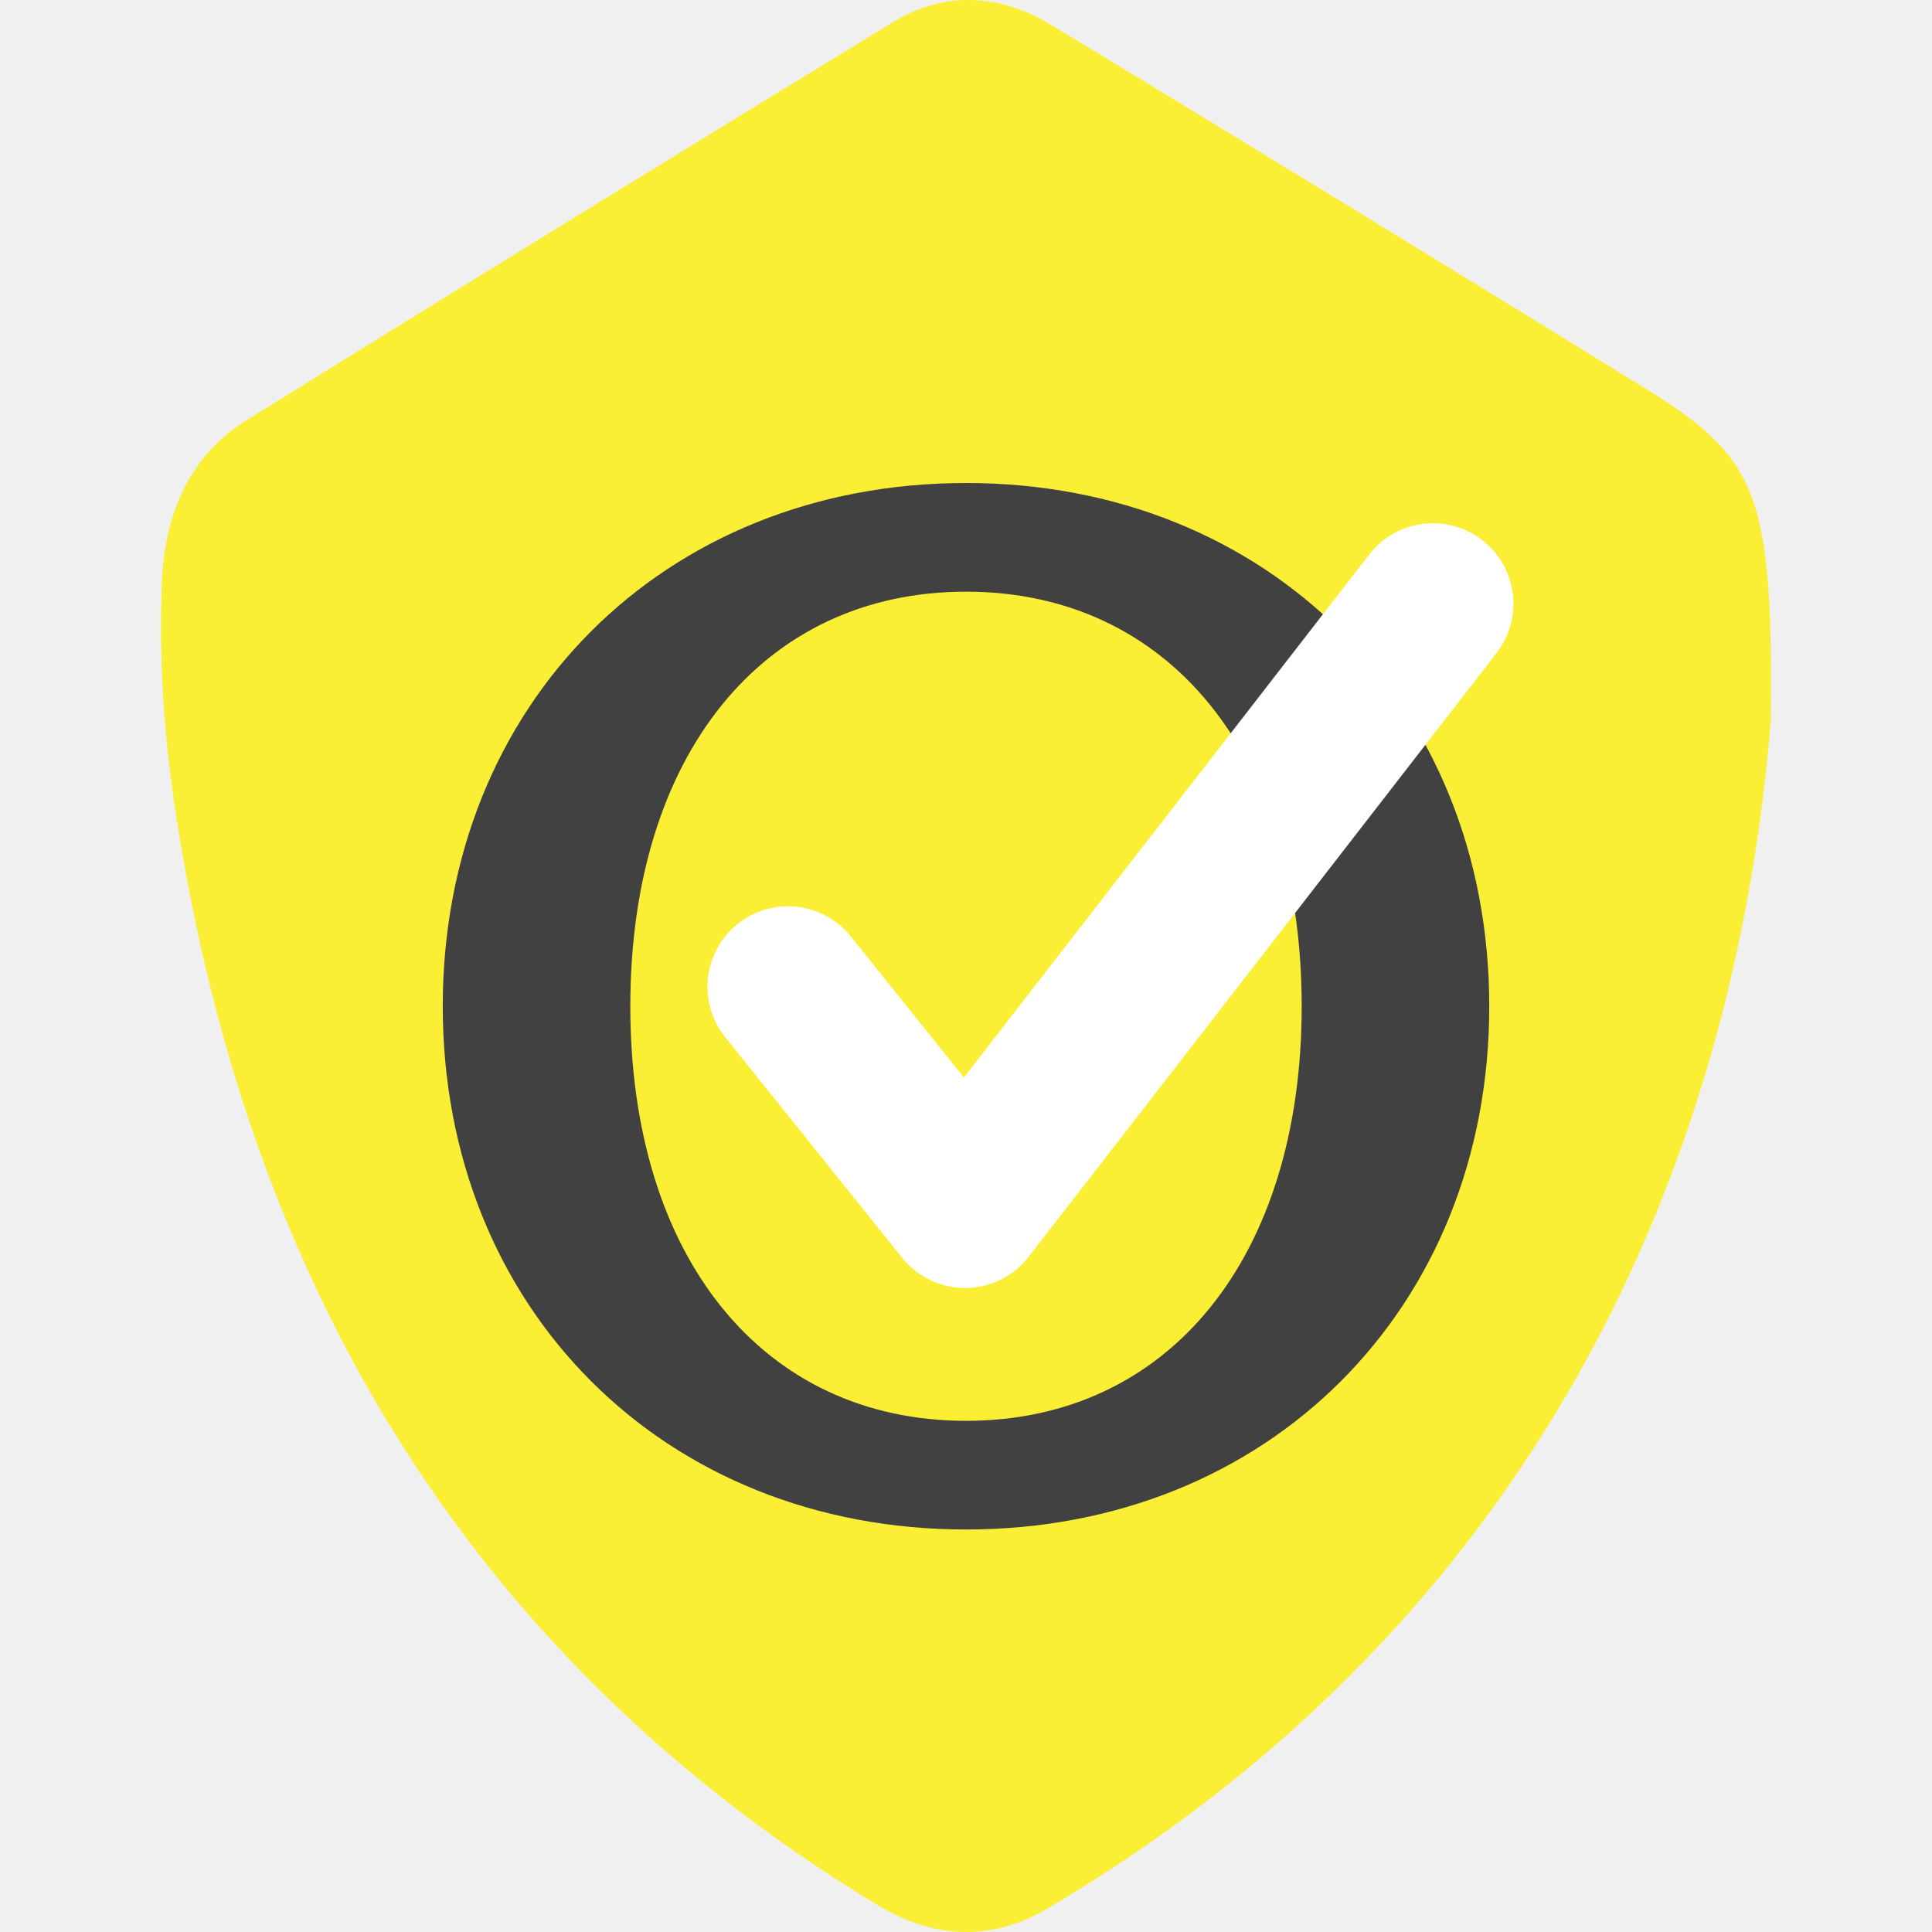
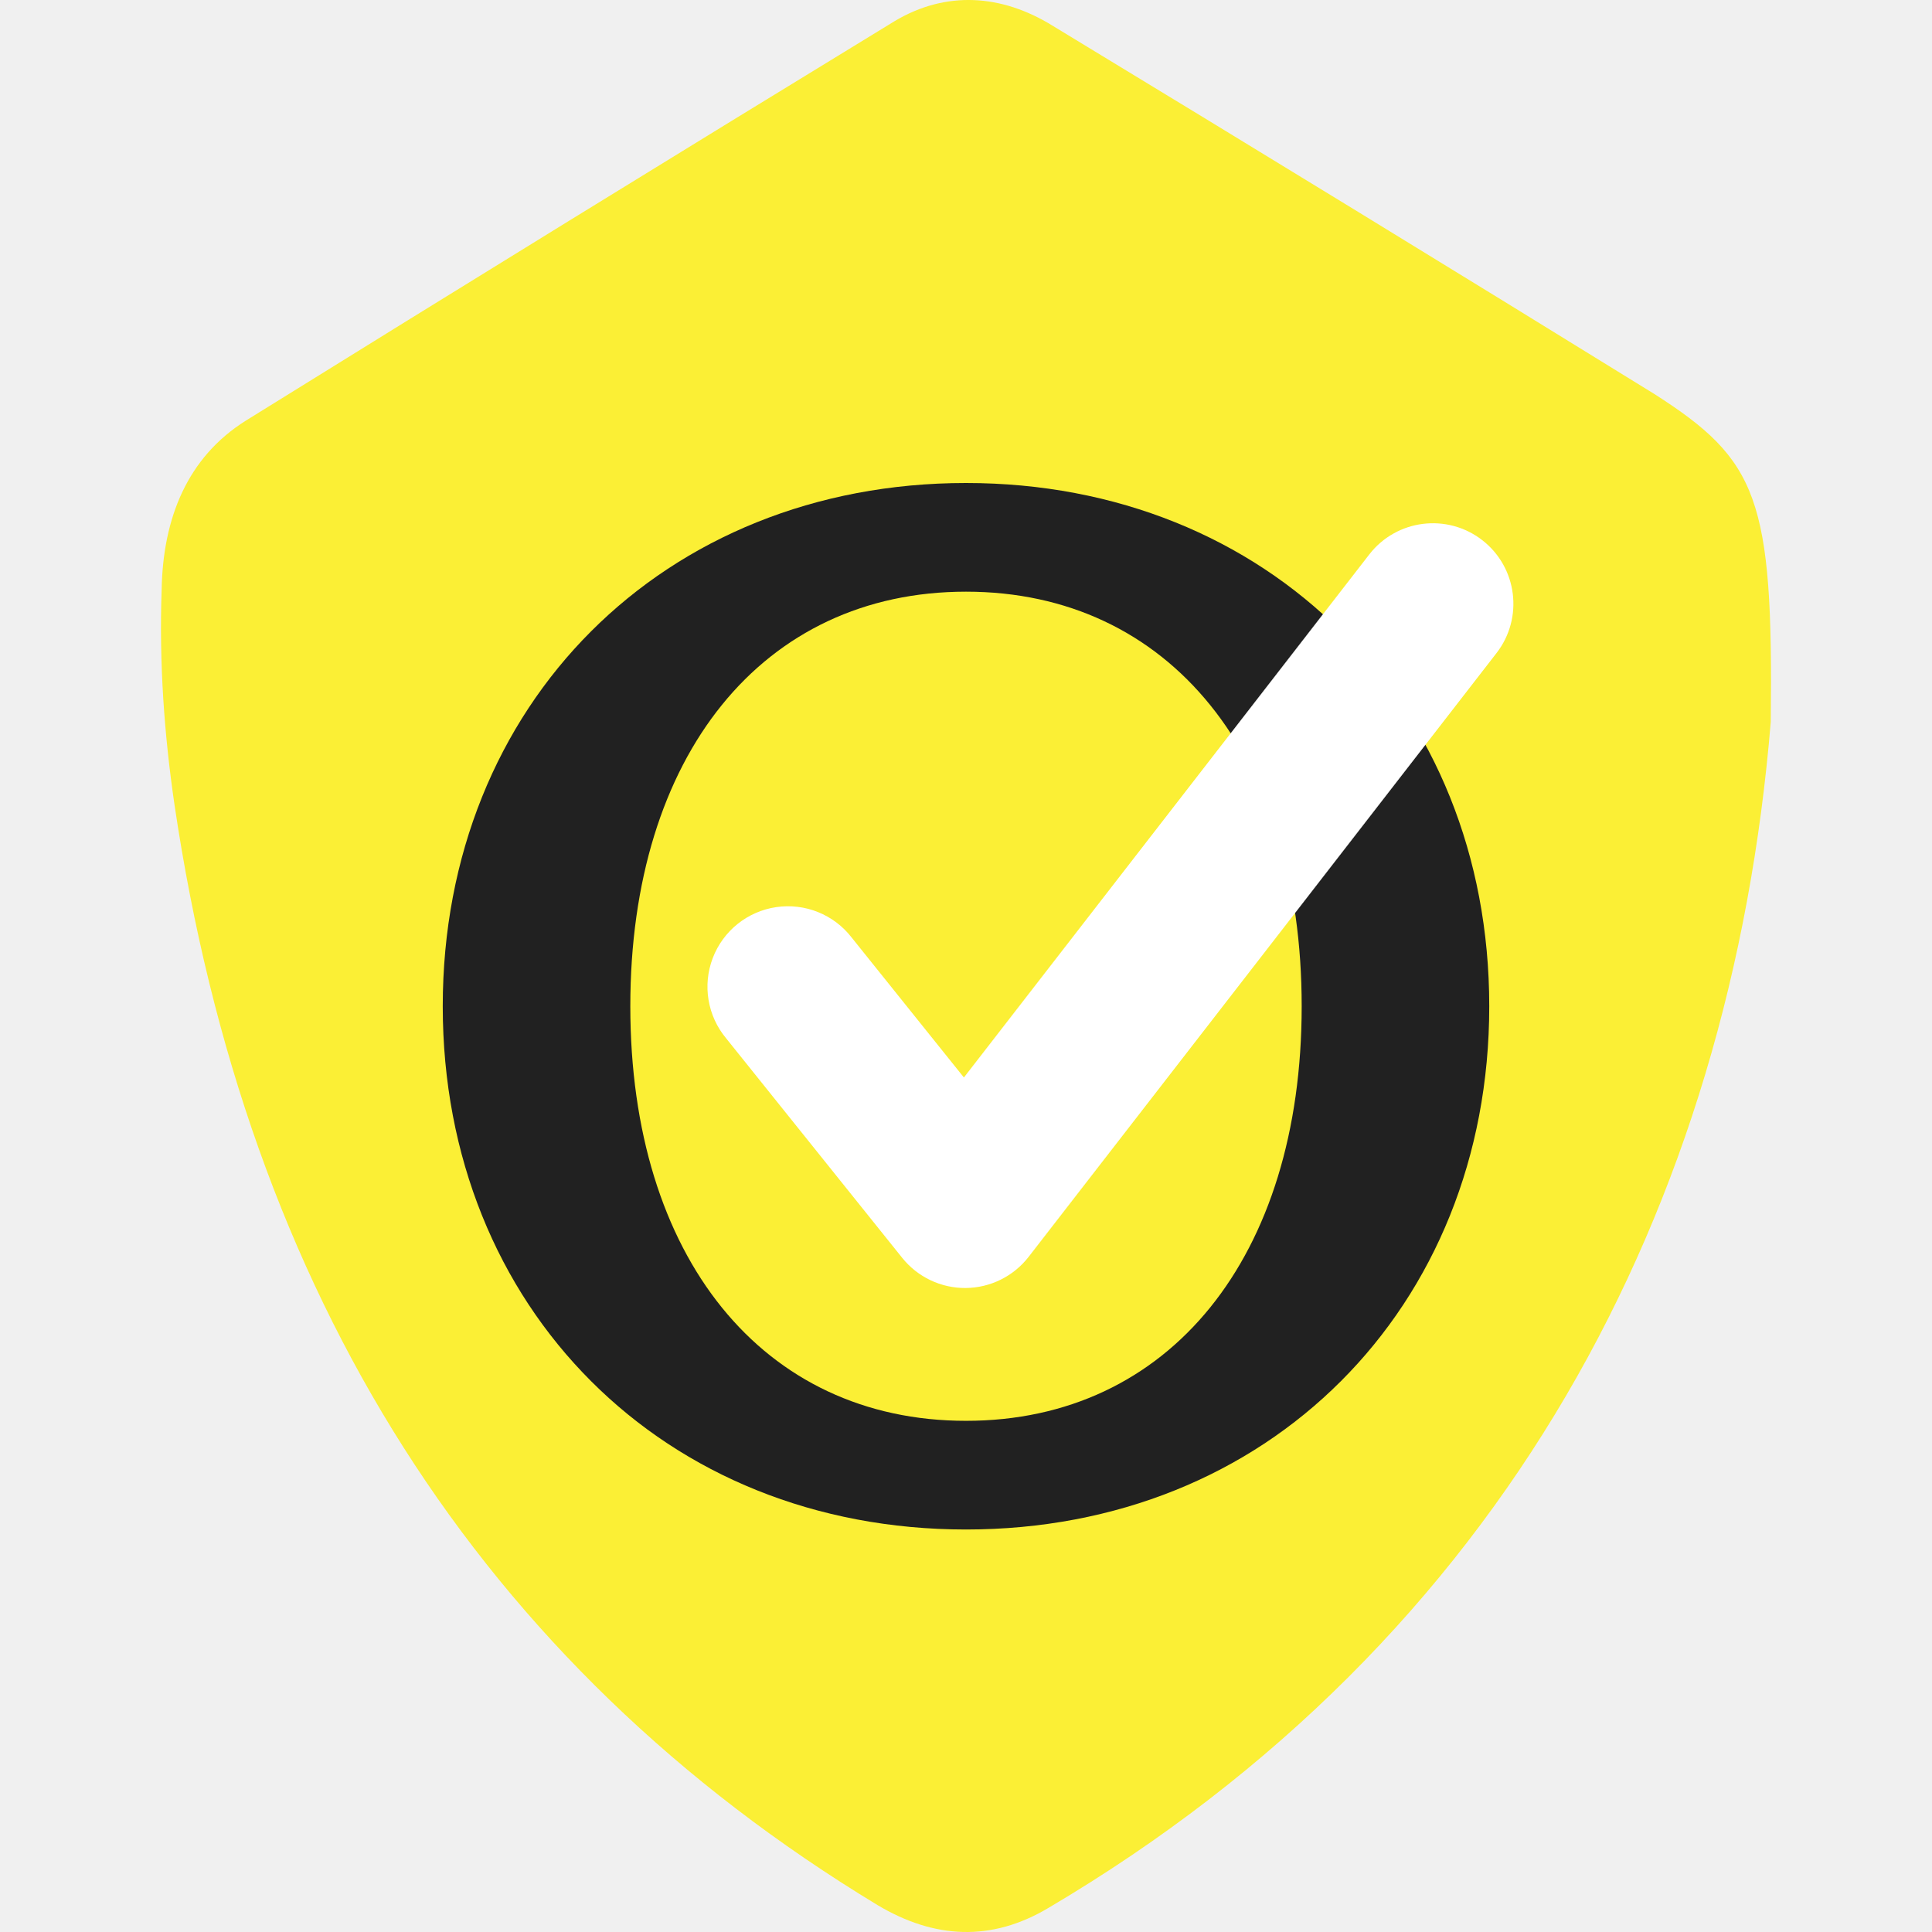
<svg xmlns="http://www.w3.org/2000/svg" viewBox="0 0 24 24" fill="none" class="BLR3ZrvQ8sBFu_QkGL4s" width="16" height="16">
  <path d="M13.022 23.702c5.684-3.356 8.477-8.704 8.975-14.734.032-2.78-.16-3.251-1.445-4.073A1102.988 1102.988 0 0 0 13.07.316c-.626-.385-1.316-.437-1.959-.052a1282.37 1282.37 0 0 0-8.06 4.963c-.722.455-1.027 1.206-1.043 2.098-.032.909.032 1.8.16 2.674.9 6.065 3.774 10.662 8.735 13.668.706.42 1.413.455 2.119.035Z" fill="#fbef35" />
-   <path d="M12 19c3.753 0 6.5-2.747 6.5-6.5S15.753 6 12 6s-6.5 2.747-6.5 6.5S8.247 19 12 19Zm0-1.35c-2.526 0-4.17-2.035-4.17-5.15S9.474 7.35 12 7.35s4.17 2.035 4.17 5.15-1.644 5.15-4.17 5.15Z" fill="#414141" />
+   <path d="M12 19c3.753 0 6.5-2.747 6.5-6.5S15.753 6 12 6s-6.5 2.747-6.5 6.5S8.247 19 12 19Zm0-1.35c-2.526 0-4.17-2.035-4.17-5.15S9.474 7.35 12 7.35s4.17 2.035 4.17 5.15-1.644 5.15-4.17 5.15Z" fill="#212121" />
  <path fill-rule="evenodd" clip-rule="evenodd" d="M18.413 6.71a1 1 0 0 1 .177 1.403l-5.812 7.5a1 1 0 0 1-1.57.013L9.02 12.898a1 1 0 1 1 1.56-1.251l1.394 1.738 5.036-6.498a1 1 0 0 1 1.403-.177Z" fill="#fff" />
</svg>
